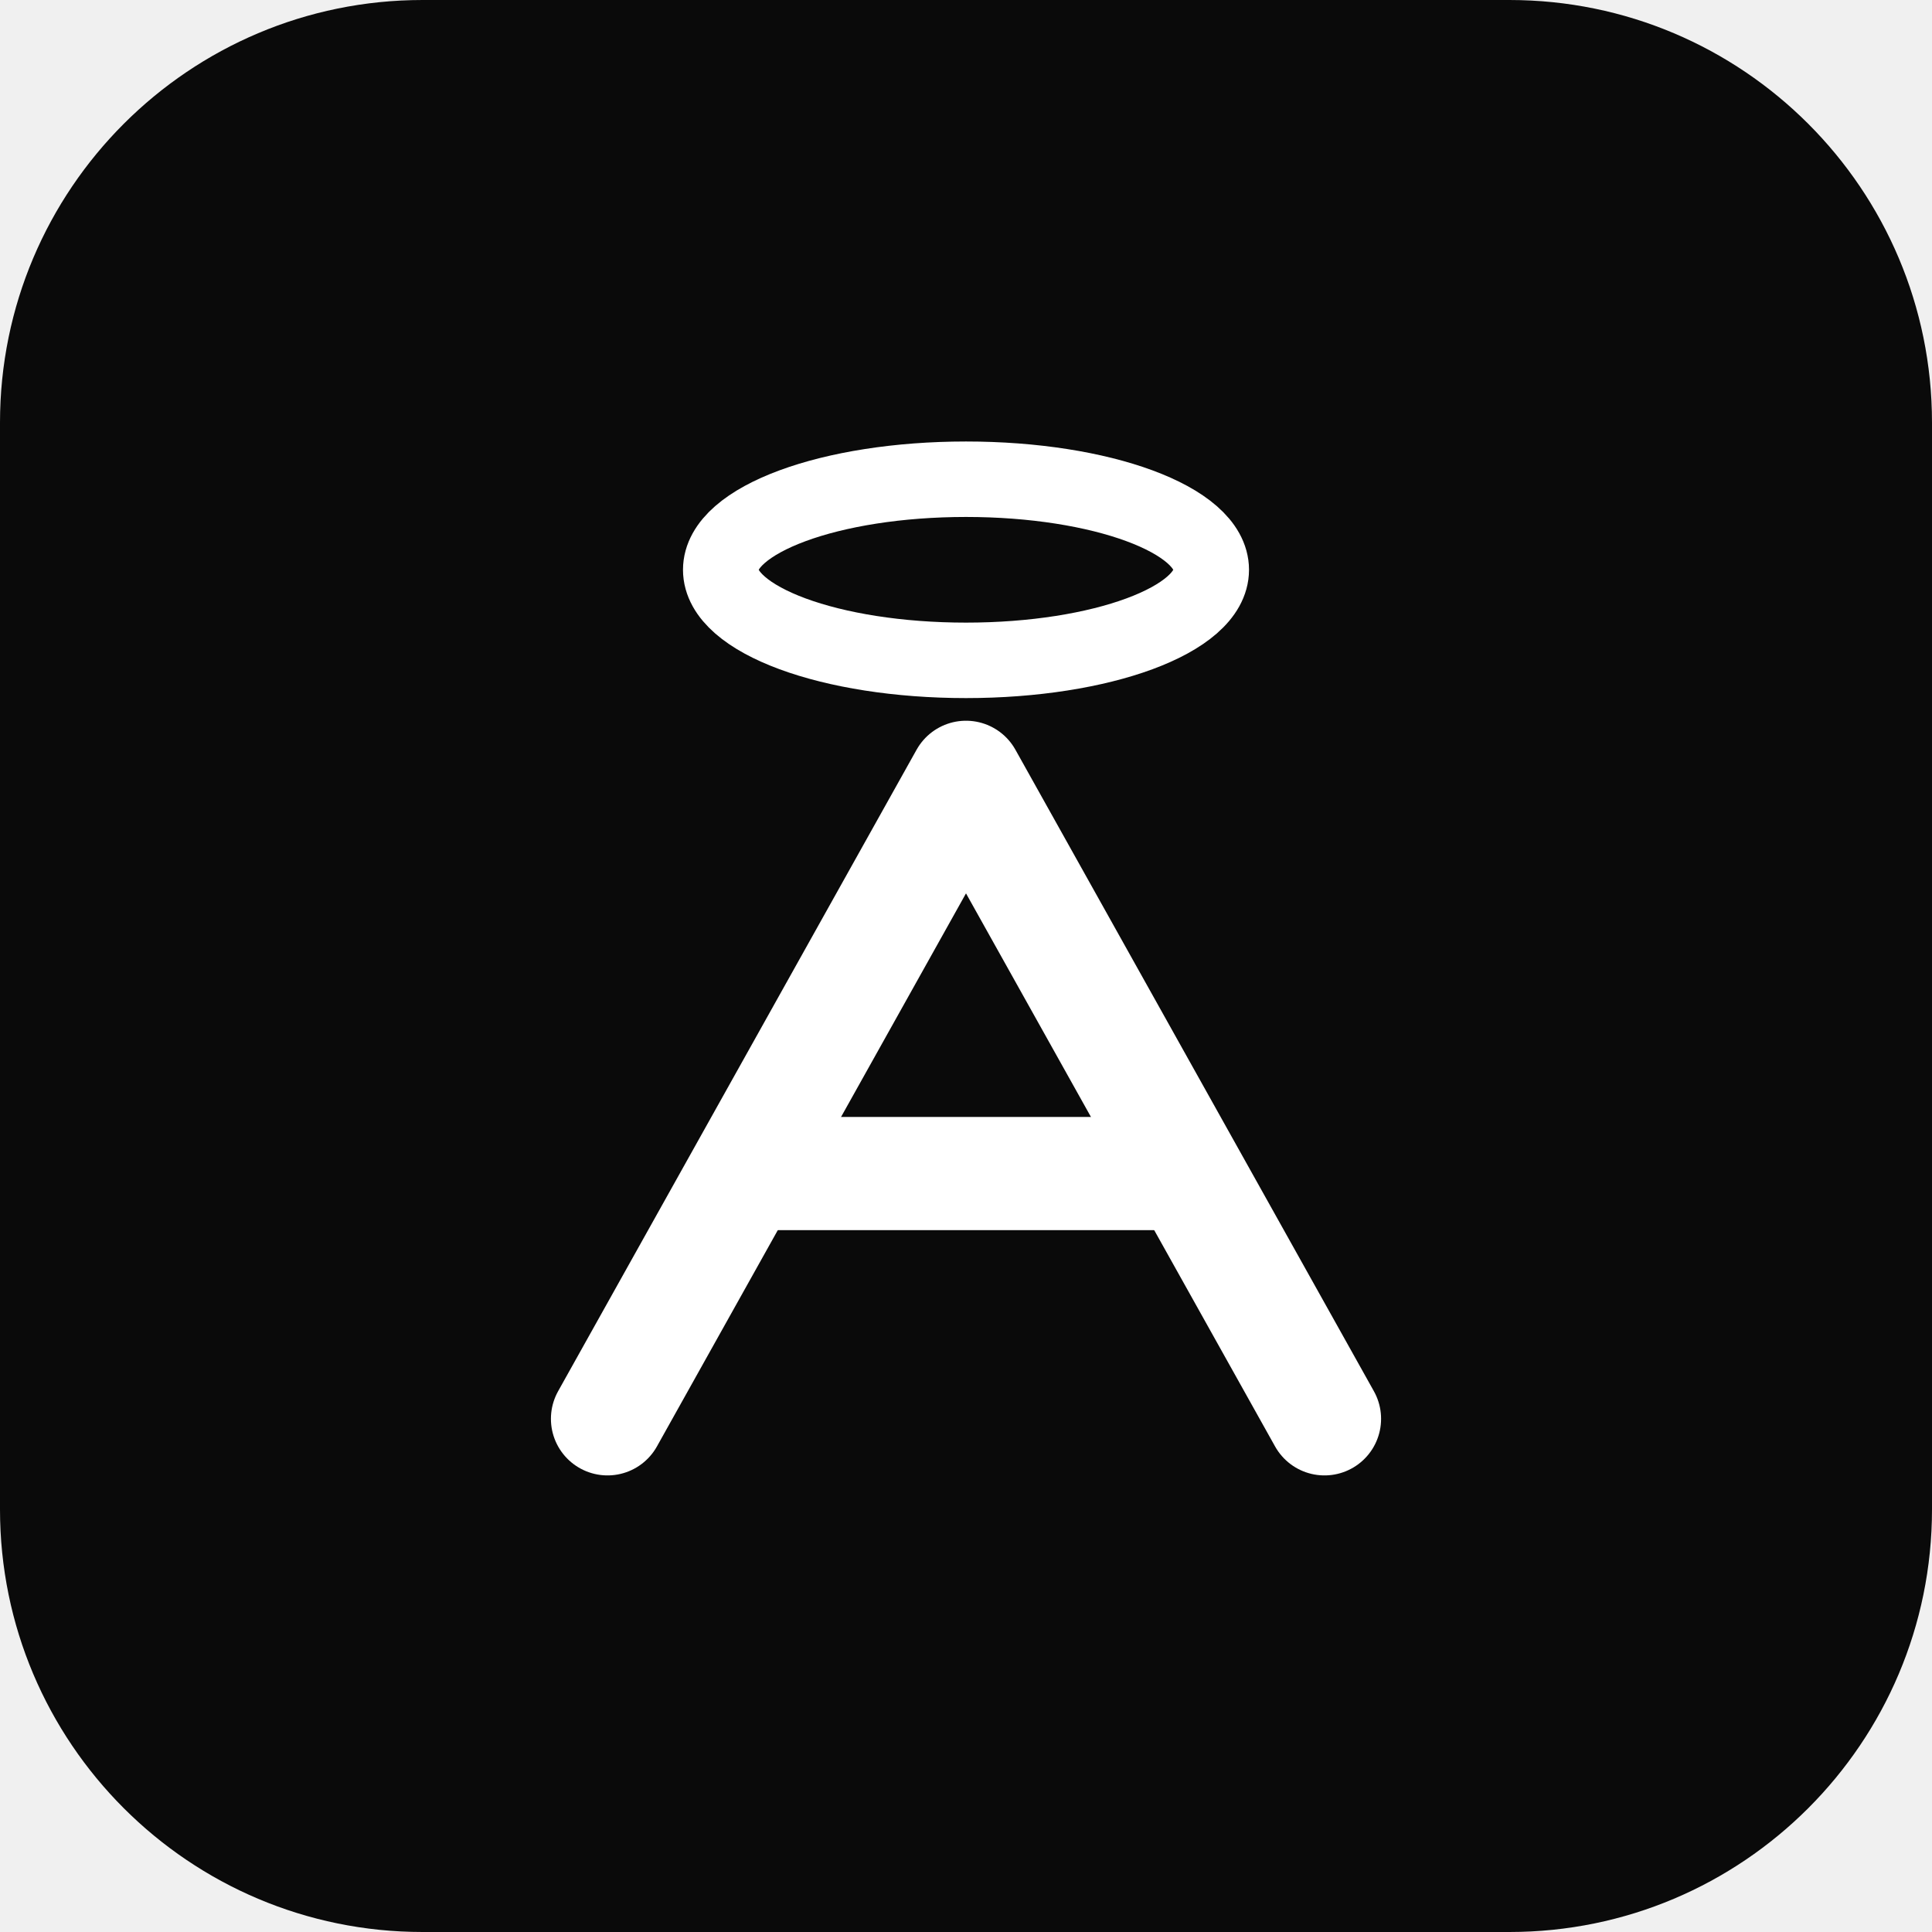
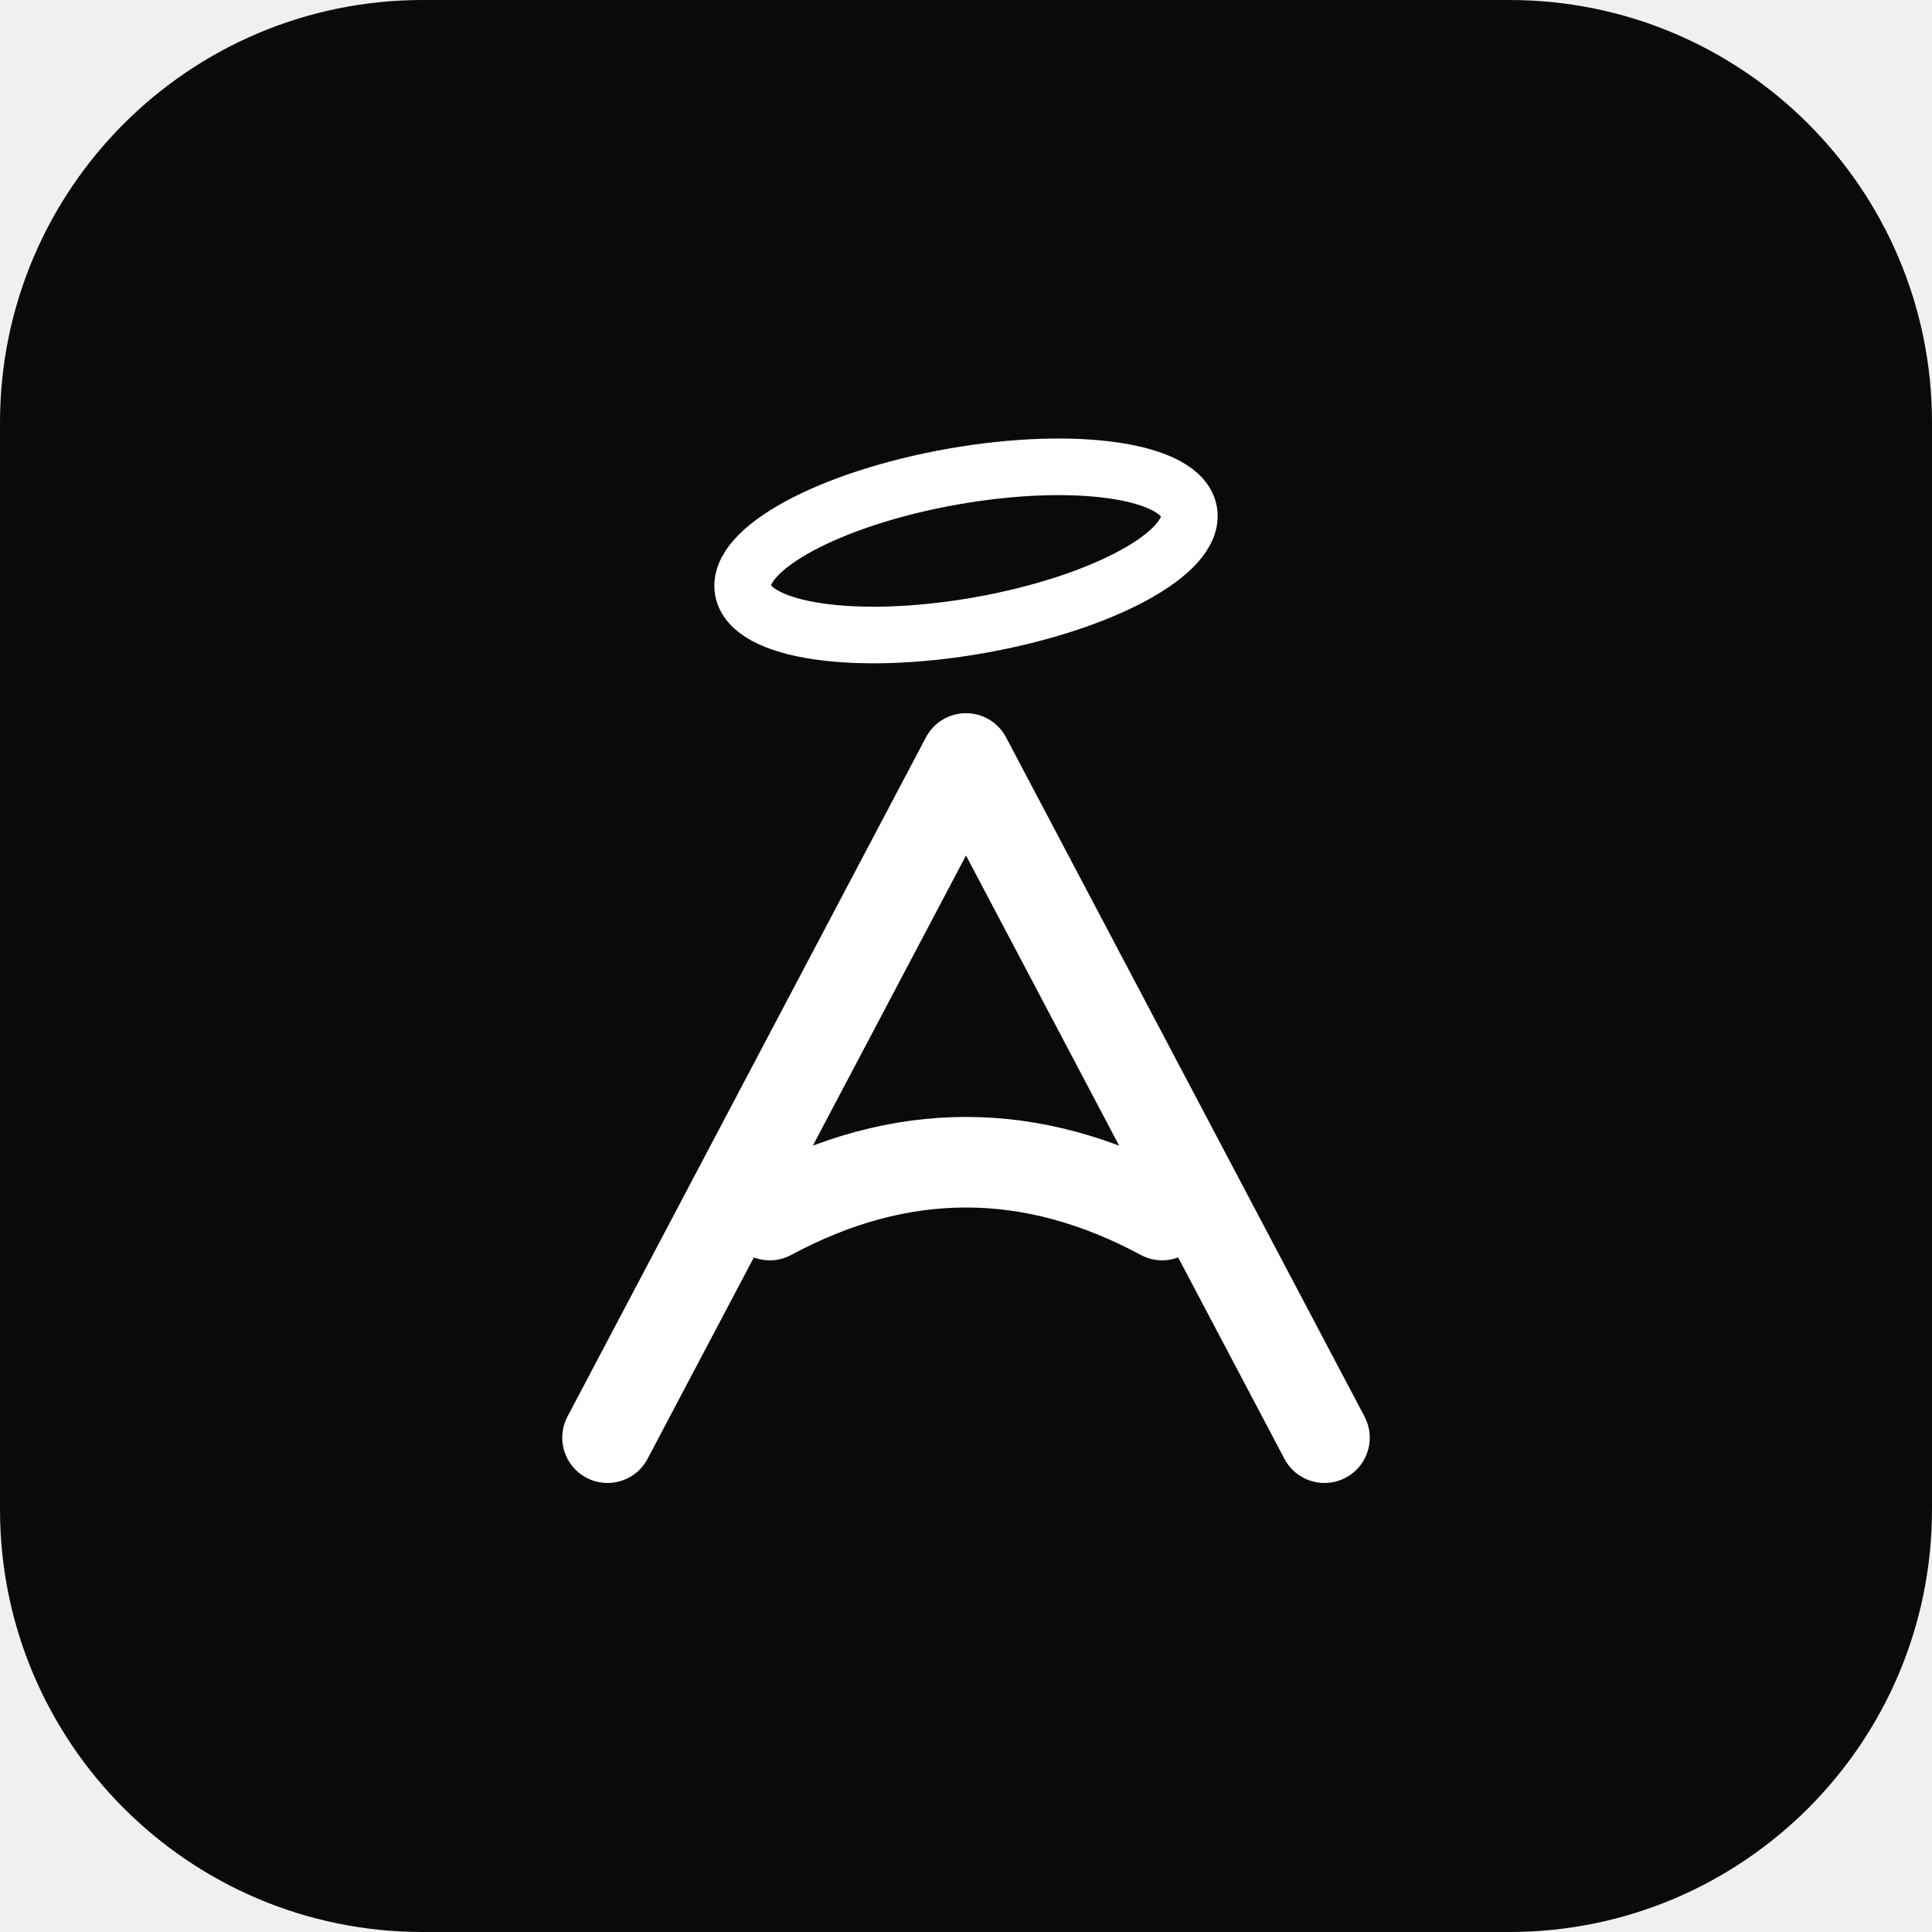
<svg xmlns="http://www.w3.org/2000/svg" viewBox="0 0 128 128" width="256" height="256">
  <rect width="128" height="128" rx="28" fill="#0a0a0a" />
  <g transform="translate(24 24) scale(2.5)" fill="none" stroke="#ffffff" stroke-linecap="round" stroke-linejoin="round">
-     <ellipse cx="16" cy="5.5" rx="6.5" ry="2.4" stroke-width="2" />
-     <path d="M6.5 28 16 11l9.5 17" stroke-width="3" />
-     <path d="M11 21.5h10" stroke-width="3" />
+     <ellipse cx="16" cy="5" rx="6" ry="2" transform="rotate(-10 16 5)" stroke-width="1.5" />
+     <path d="M6.5 28.5 16 10.5l9.5 18" stroke-width="2.4" />
+     <path d="M10.8 22.6Q16 19.8 21.2 22.6" stroke-width="2.4" />
  </g>
</svg>
